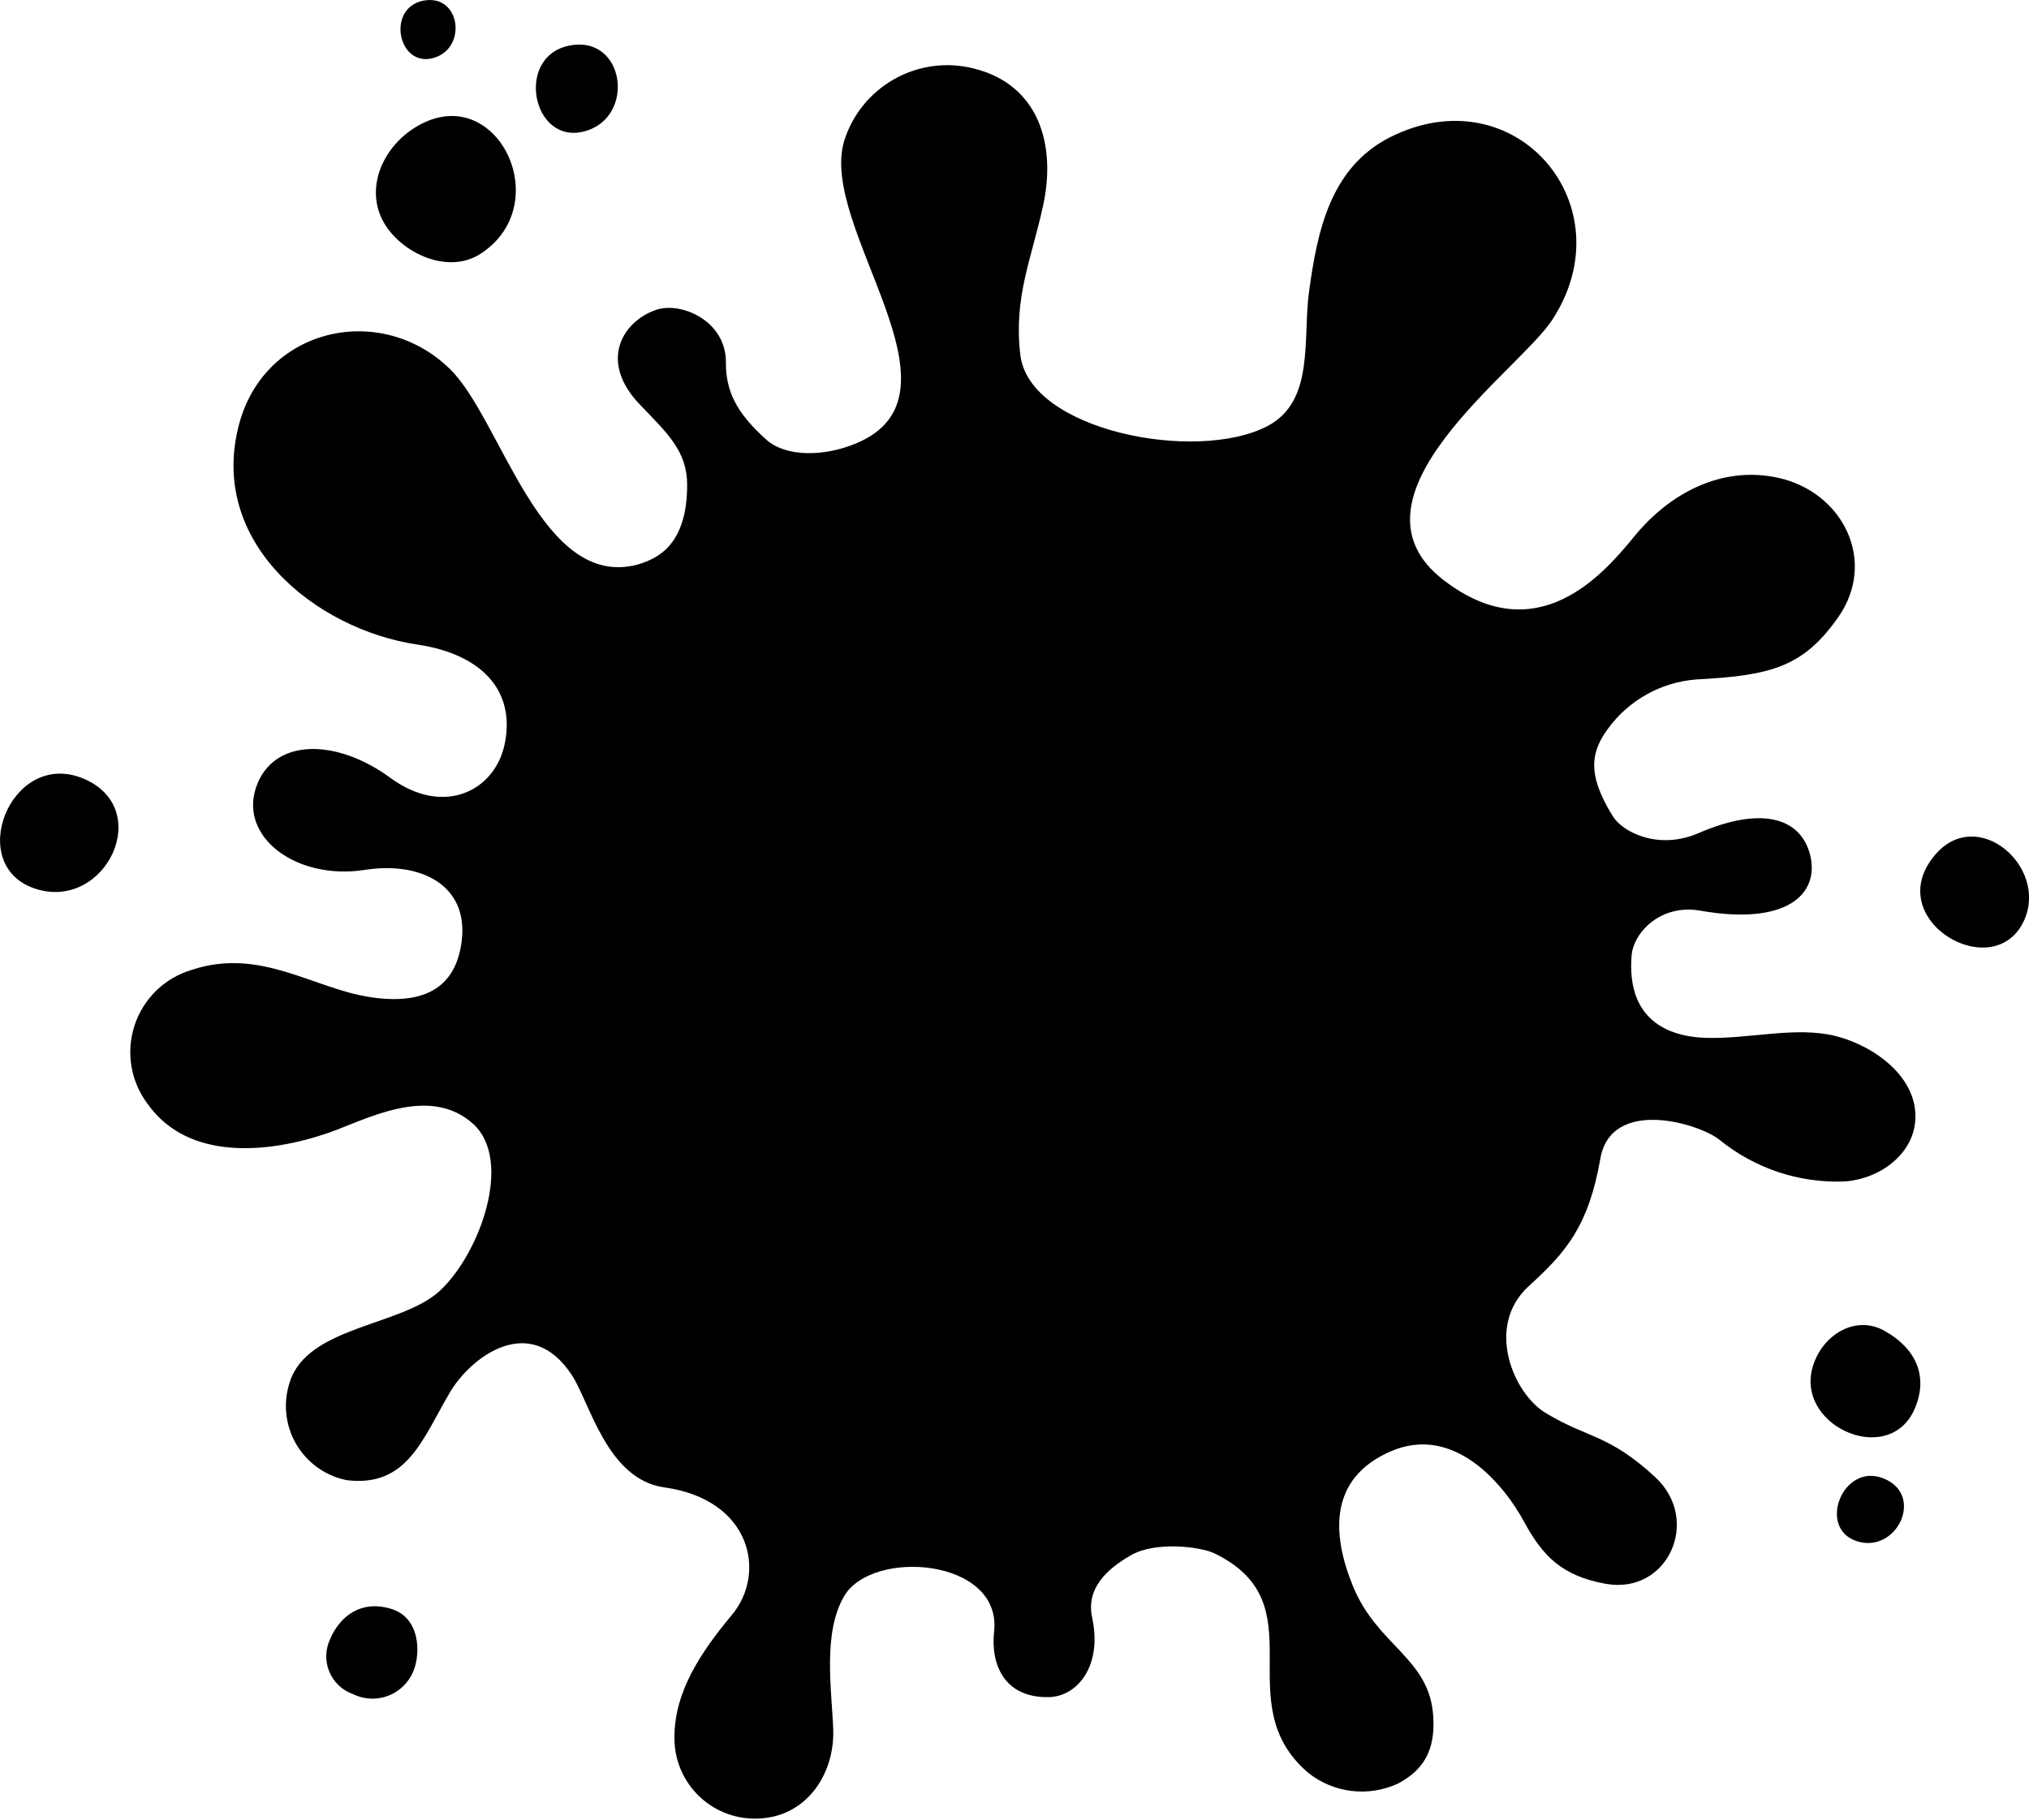
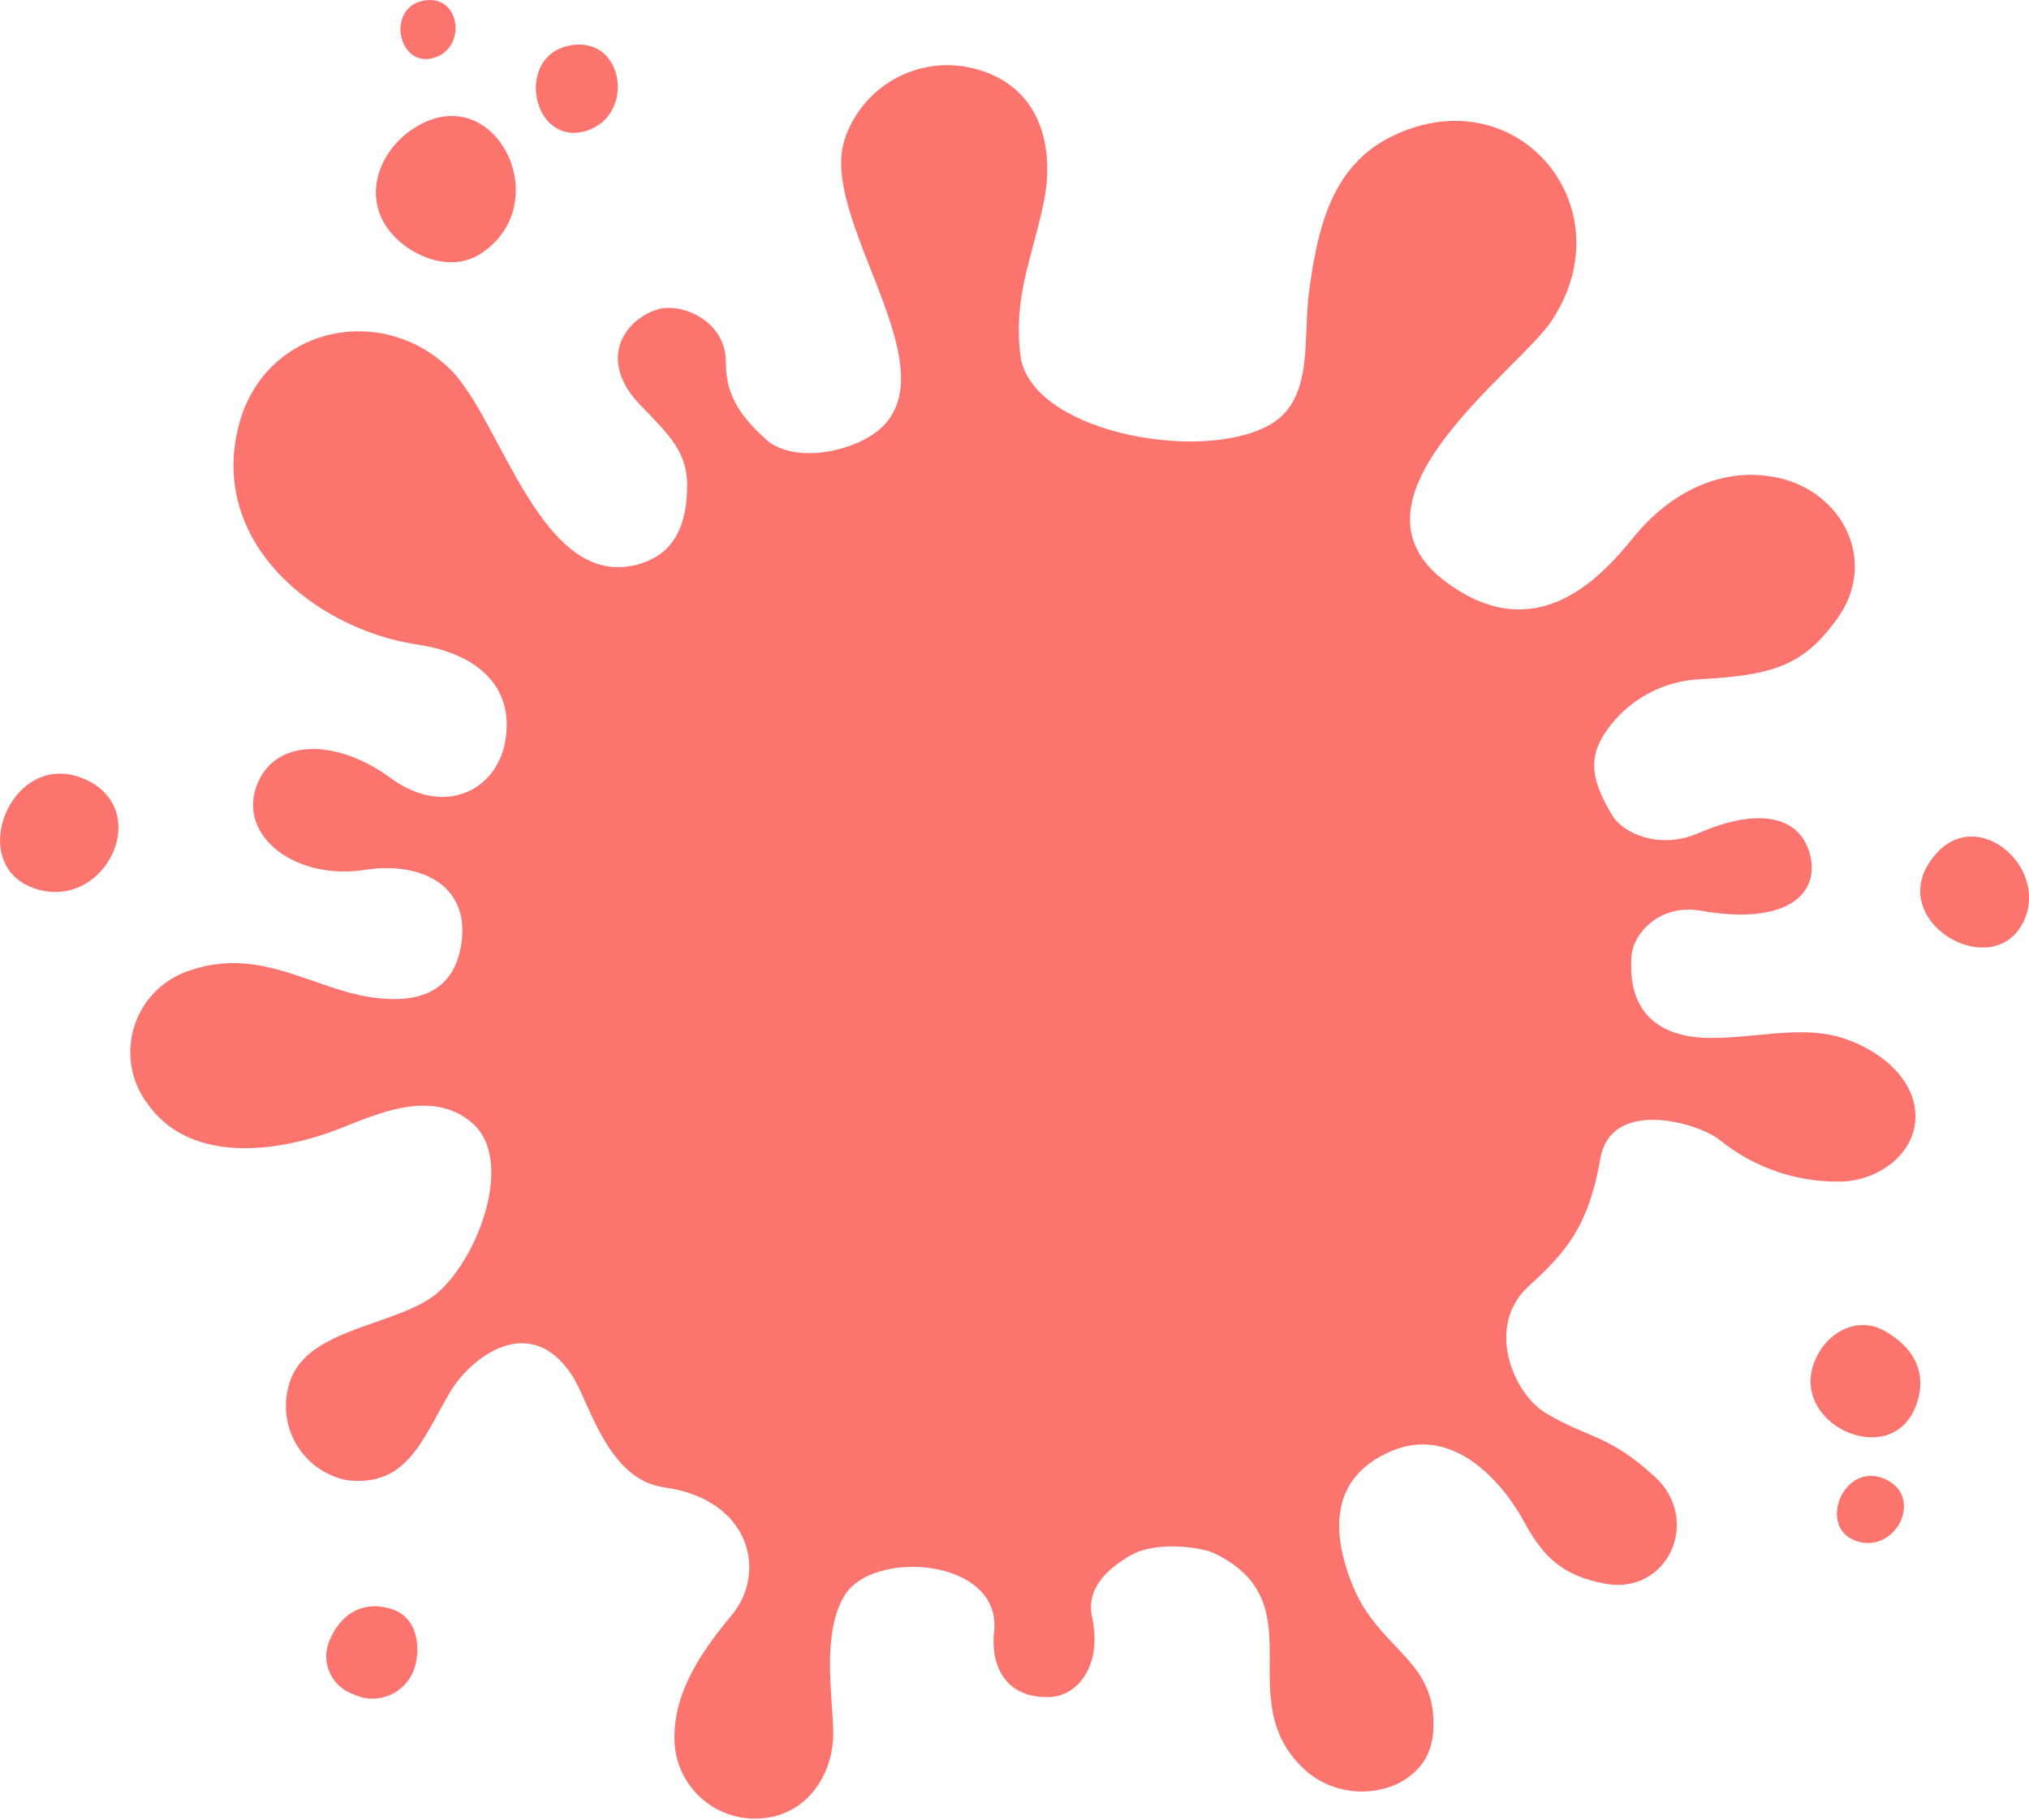
- <svg xmlns="http://www.w3.org/2000/svg" viewBox="0 0 229.9 206.23">
+ <svg xmlns="http://www.w3.org/2000/svg" viewBox="0 0 229.9 206.23" fill="#fb746e">
  <g>
    <path d="M54.45 28.76c8.91-5.77 1.43-20.47-7.89-14-3.68 2.59-5.38 7.46-2.56 11.24 2.26 3 7 5 10.45 2.76zM219.23 96.92c-6.19 7.33 6.76 14.87 10.13 7.36 2.72-6.1-5.36-13.05-10.13-7.36zM49 6.6c4-1 3.23-7.32-1-6.53s-2.94 7.51 1 6.53zM66.13 14.91c6-1.49 4.72-11.11-1.72-9.72-6.03 1.29-4.12 11.16 1.72 9.72zM213.57 150.85c-3.18-1.82-6.75.24-8 3.53-2.69 7 8.33 12.08 11.34 5.37 1.69-3.83.09-6.96-3.34-8.9zM213.43 167.56c-4.6-1.87-7.57 5.61-3.06 7.1s7.77-5.19 3.06-7.1zM9.28 88.17c-8.09-3.17-13.28 9.94-5.28 12.55s13.66-9.24 5.28-12.55zM44.23 182.31c-3.41-1-5.75.95-6.8 3.41a4.54 4.54 0 0 0 2.57 6.28 5 5 0 0 0 6.83-2.58c.85-2 .82-6.15-2.6-7.11zM173.22 145.76c4.22-3.84 6.77-6.78 8.11-14.45 1.23-7 11.23-4 13.54-2.1a21.15 21.15 0 0 0 14.13 4.69c4.12-.31 7.65-3.11 8-6.73.49-5-4.63-8.65-9-9.75-4.56-1.14-9.84.37-14.78.2-4.29-.15-8.92-2.09-8.35-9.32.21-2.59 3.27-5.89 7.8-5.09 9.77 1.71 13.33-1.86 12.5-6s-4.93-6.13-12.67-2.81c-4.54 2-8.65-.08-9.76-1.9-3-4.83-2.43-7.33-.55-9.91a13.69 13.69 0 0 1 10.06-5.59c8.57-.44 12.09-1.48 16-7 4.53-6.42.53-14.25-6.77-15.85-6.44-1.41-12.33 1.78-16.3 6.64-3.42 4.18-11 13.14-21.63 4.94-12.15-9.4 8.52-23.68 12.29-29.42 8.56-13-4.16-27.92-18.37-20.74-6.71 3.43-8.2 10.55-9.14 17.43-.75 5.43.67 12.47-4.72 15.29-8 4.2-27 .54-28-8.08-.78-6.55 1.28-10.86 2.6-17 1.46-6.81-.48-13.68-8-15.48a12.25 12.25 0 0 0-14.55 8.21c-3 9.84 14.76 28.69 1.37 34.3-3.77 1.58-8 1.51-10.14-.36-3.54-3.14-4.66-5.64-4.64-8.84 0-4.71-5.09-6.87-7.89-5.93-3.7 1.24-6.66 5.73-1.85 10.75 3.17 3.3 5.34 5.28 5.35 9.1 0 6.91-3.46 8.35-5.52 9-11.04 3.04-15.48-16.36-21.34-22.12-7.84-7.66-20.87-4.72-23.86 6.06-3.75 13.53 8.65 23.45 20.15 25.15 7.13 1.06 11.08 5.06 9.93 11.1-1 5.38-6.84 8.52-13 4s-13.34-4.53-15.22 1.13 4.66 10.5 12.32 9.31c6.37-1 11.75 1.73 11 8-.59 5-3.83 7.41-10.36 6.42s-12.43-5.66-20.21-3.1a9.73 9.73 0 0 0-5 15.23c4.57 6.42 13.59 5.62 20.46 3.25 4.09-1.41 11.41-5.56 16.42-1 4.52 4.14.76 14.64-3.76 18.87-4.34 4.07-15.06 4-17.05 10.42a8.57 8.57 0 0 0 6.46 11.07c6.86.84 8.57-4.64 11.73-10 2.3-3.87 9-9.15 13.77-1.93 2.07 3.16 4 11.84 10.49 12.75 9.84 1.37 11.63 9.69 7.66 14.45-3.39 4.08-6.53 8.62-6.51 13.89a9.11 9.11 0 0 0 8.66 9.19c6.06.29 9.52-4.88 9.33-10.1-.17-4.52-1.21-10.9 1.23-15.09 3.16-5.44 17.91-4.31 17 4-.41 3.68 1.12 7.49 6.11 7.43 3.27 0 6.19-3.49 5-9-.71-3.25 1.57-5.47 4.41-7.09s7.94-.93 9.43-.21c11.91 5.77 1.3 16.87 10.63 24.87a9.75 9.75 0 0 0 10.18 1.23c2.85-1.51 4.24-3.73 4-7.55-.36-6.66-6.31-8-9.1-14.82-2.47-6.06-2.65-12.27 4.27-15.28 7.16-3.11 12.79 3.7 15.09 7.92 2.16 4 4.33 6.17 9.23 7.08 7.06 1.31 10.94-7.21 5.65-12.09s-7.59-4.36-12.33-7.22c-3.69-2.13-7.01-9.85-1.99-14.42z" />
  </g>
</svg>
